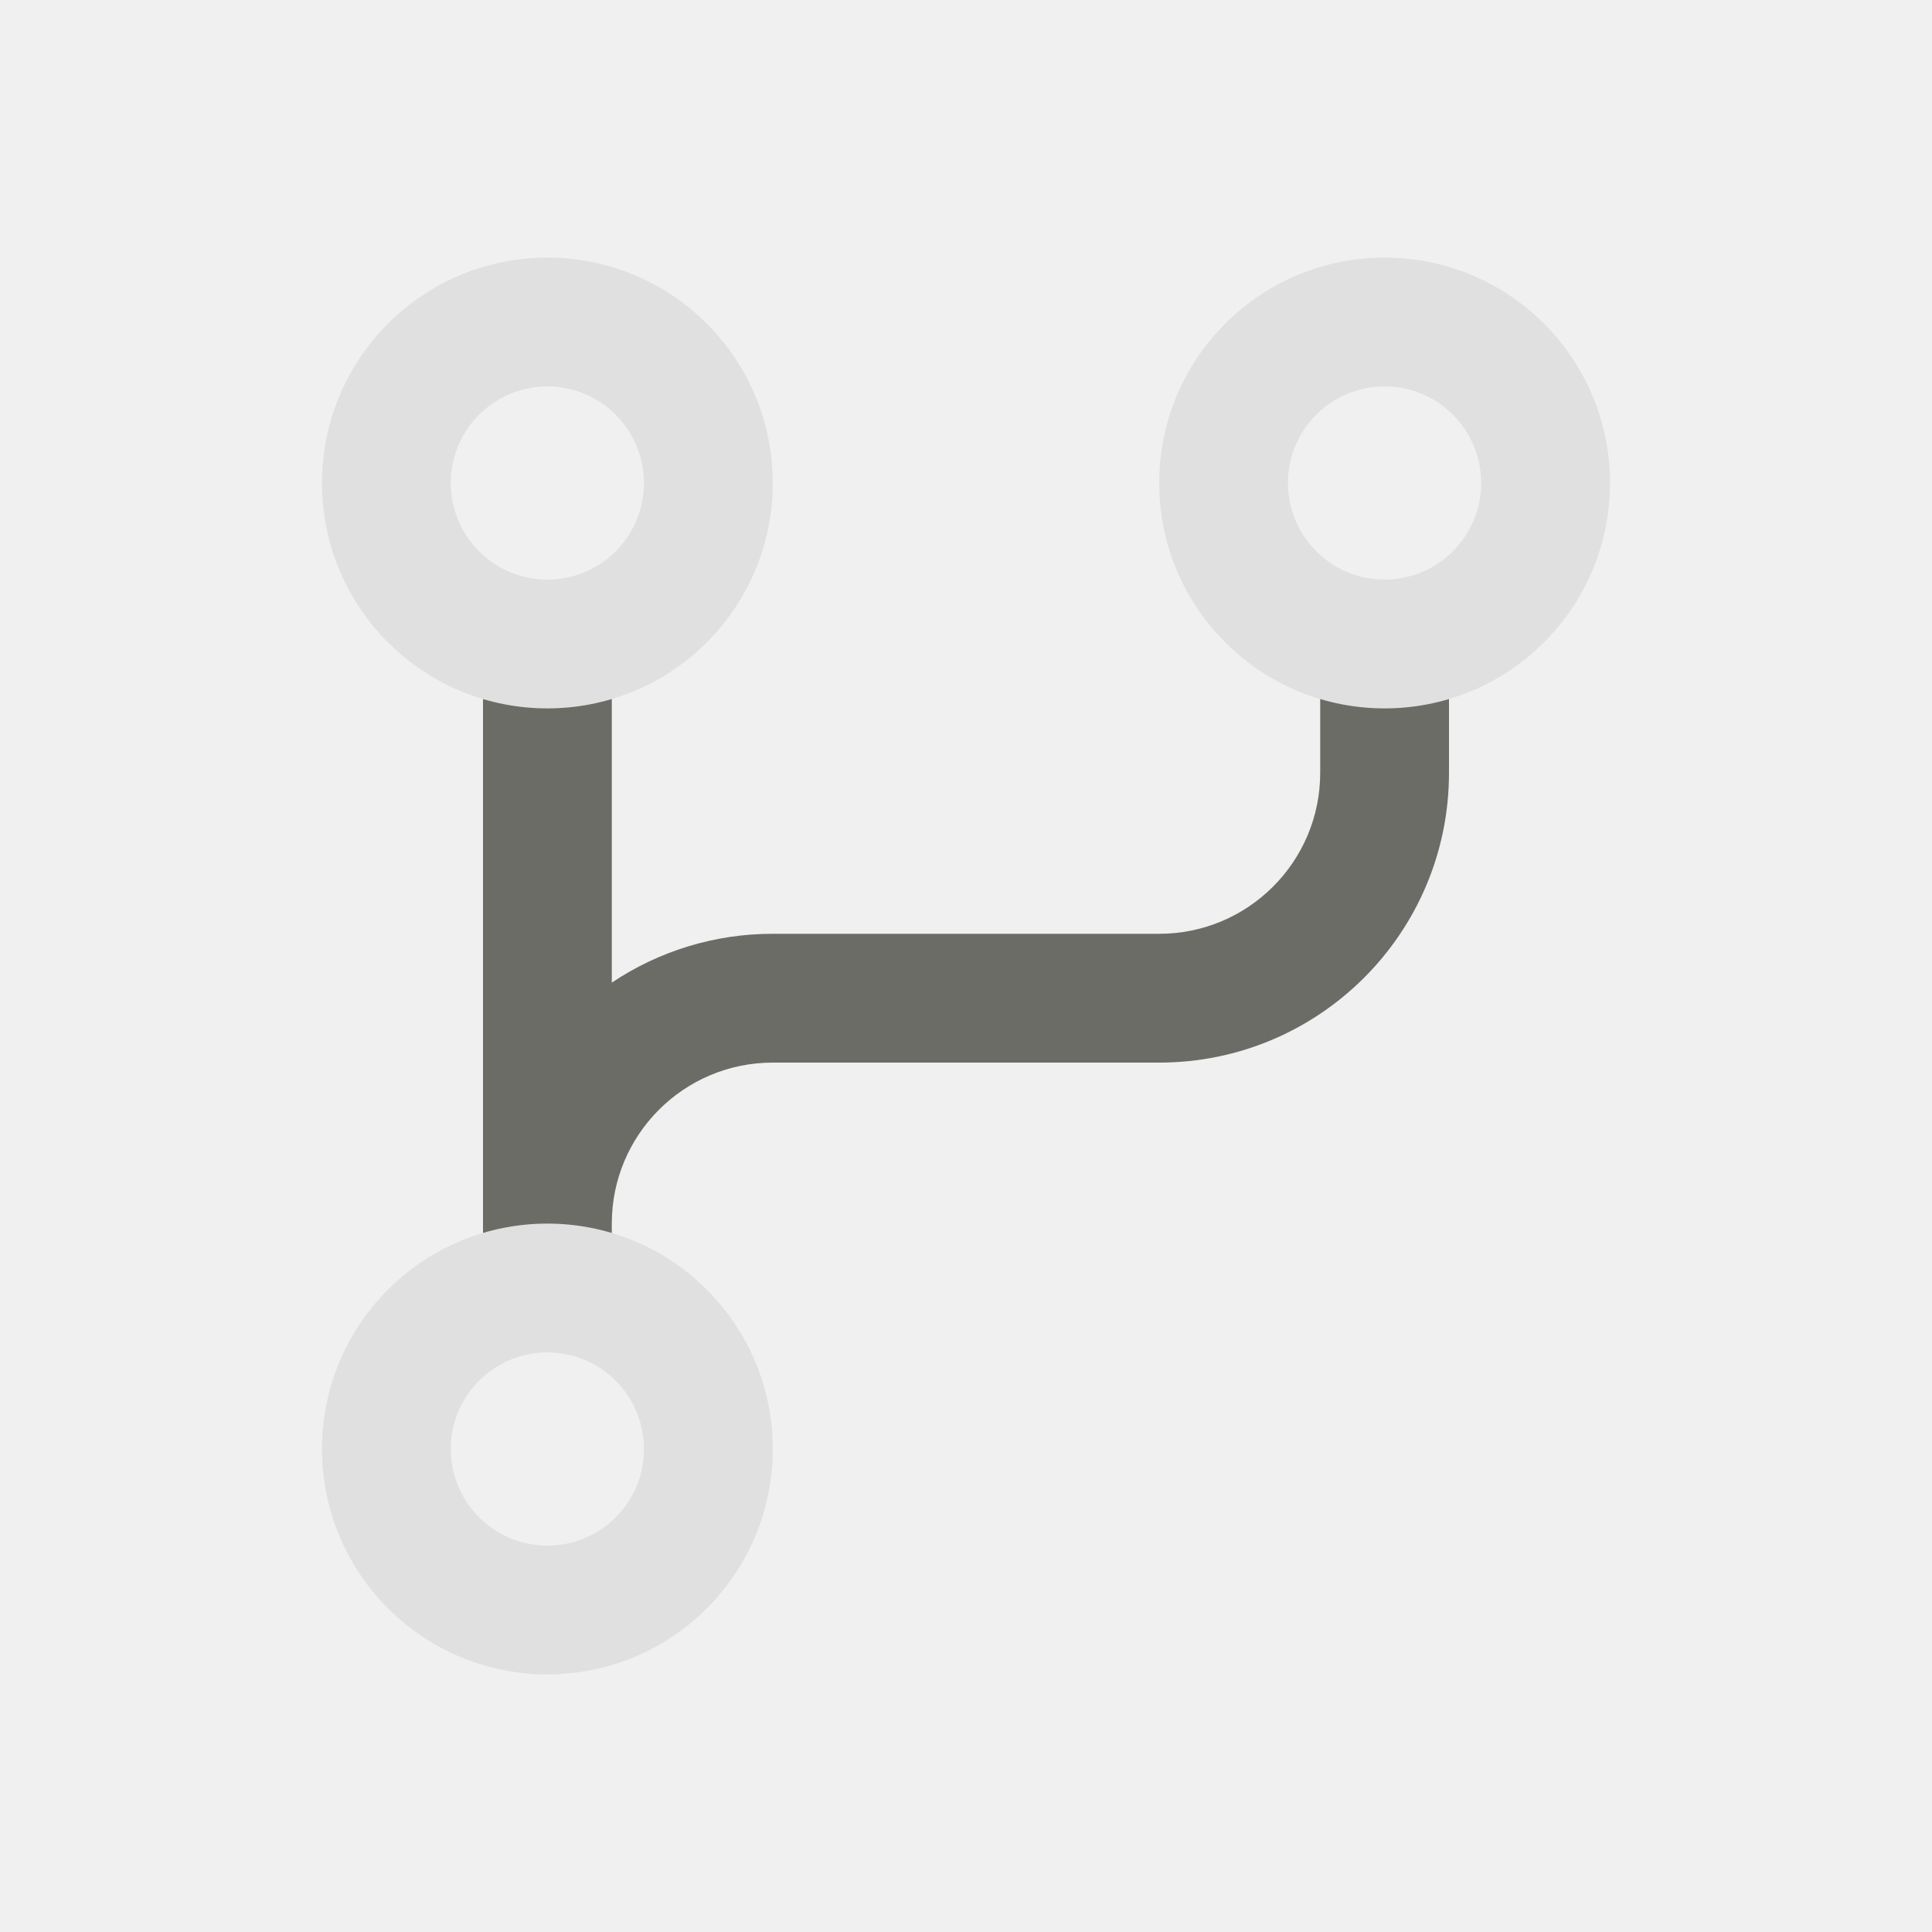
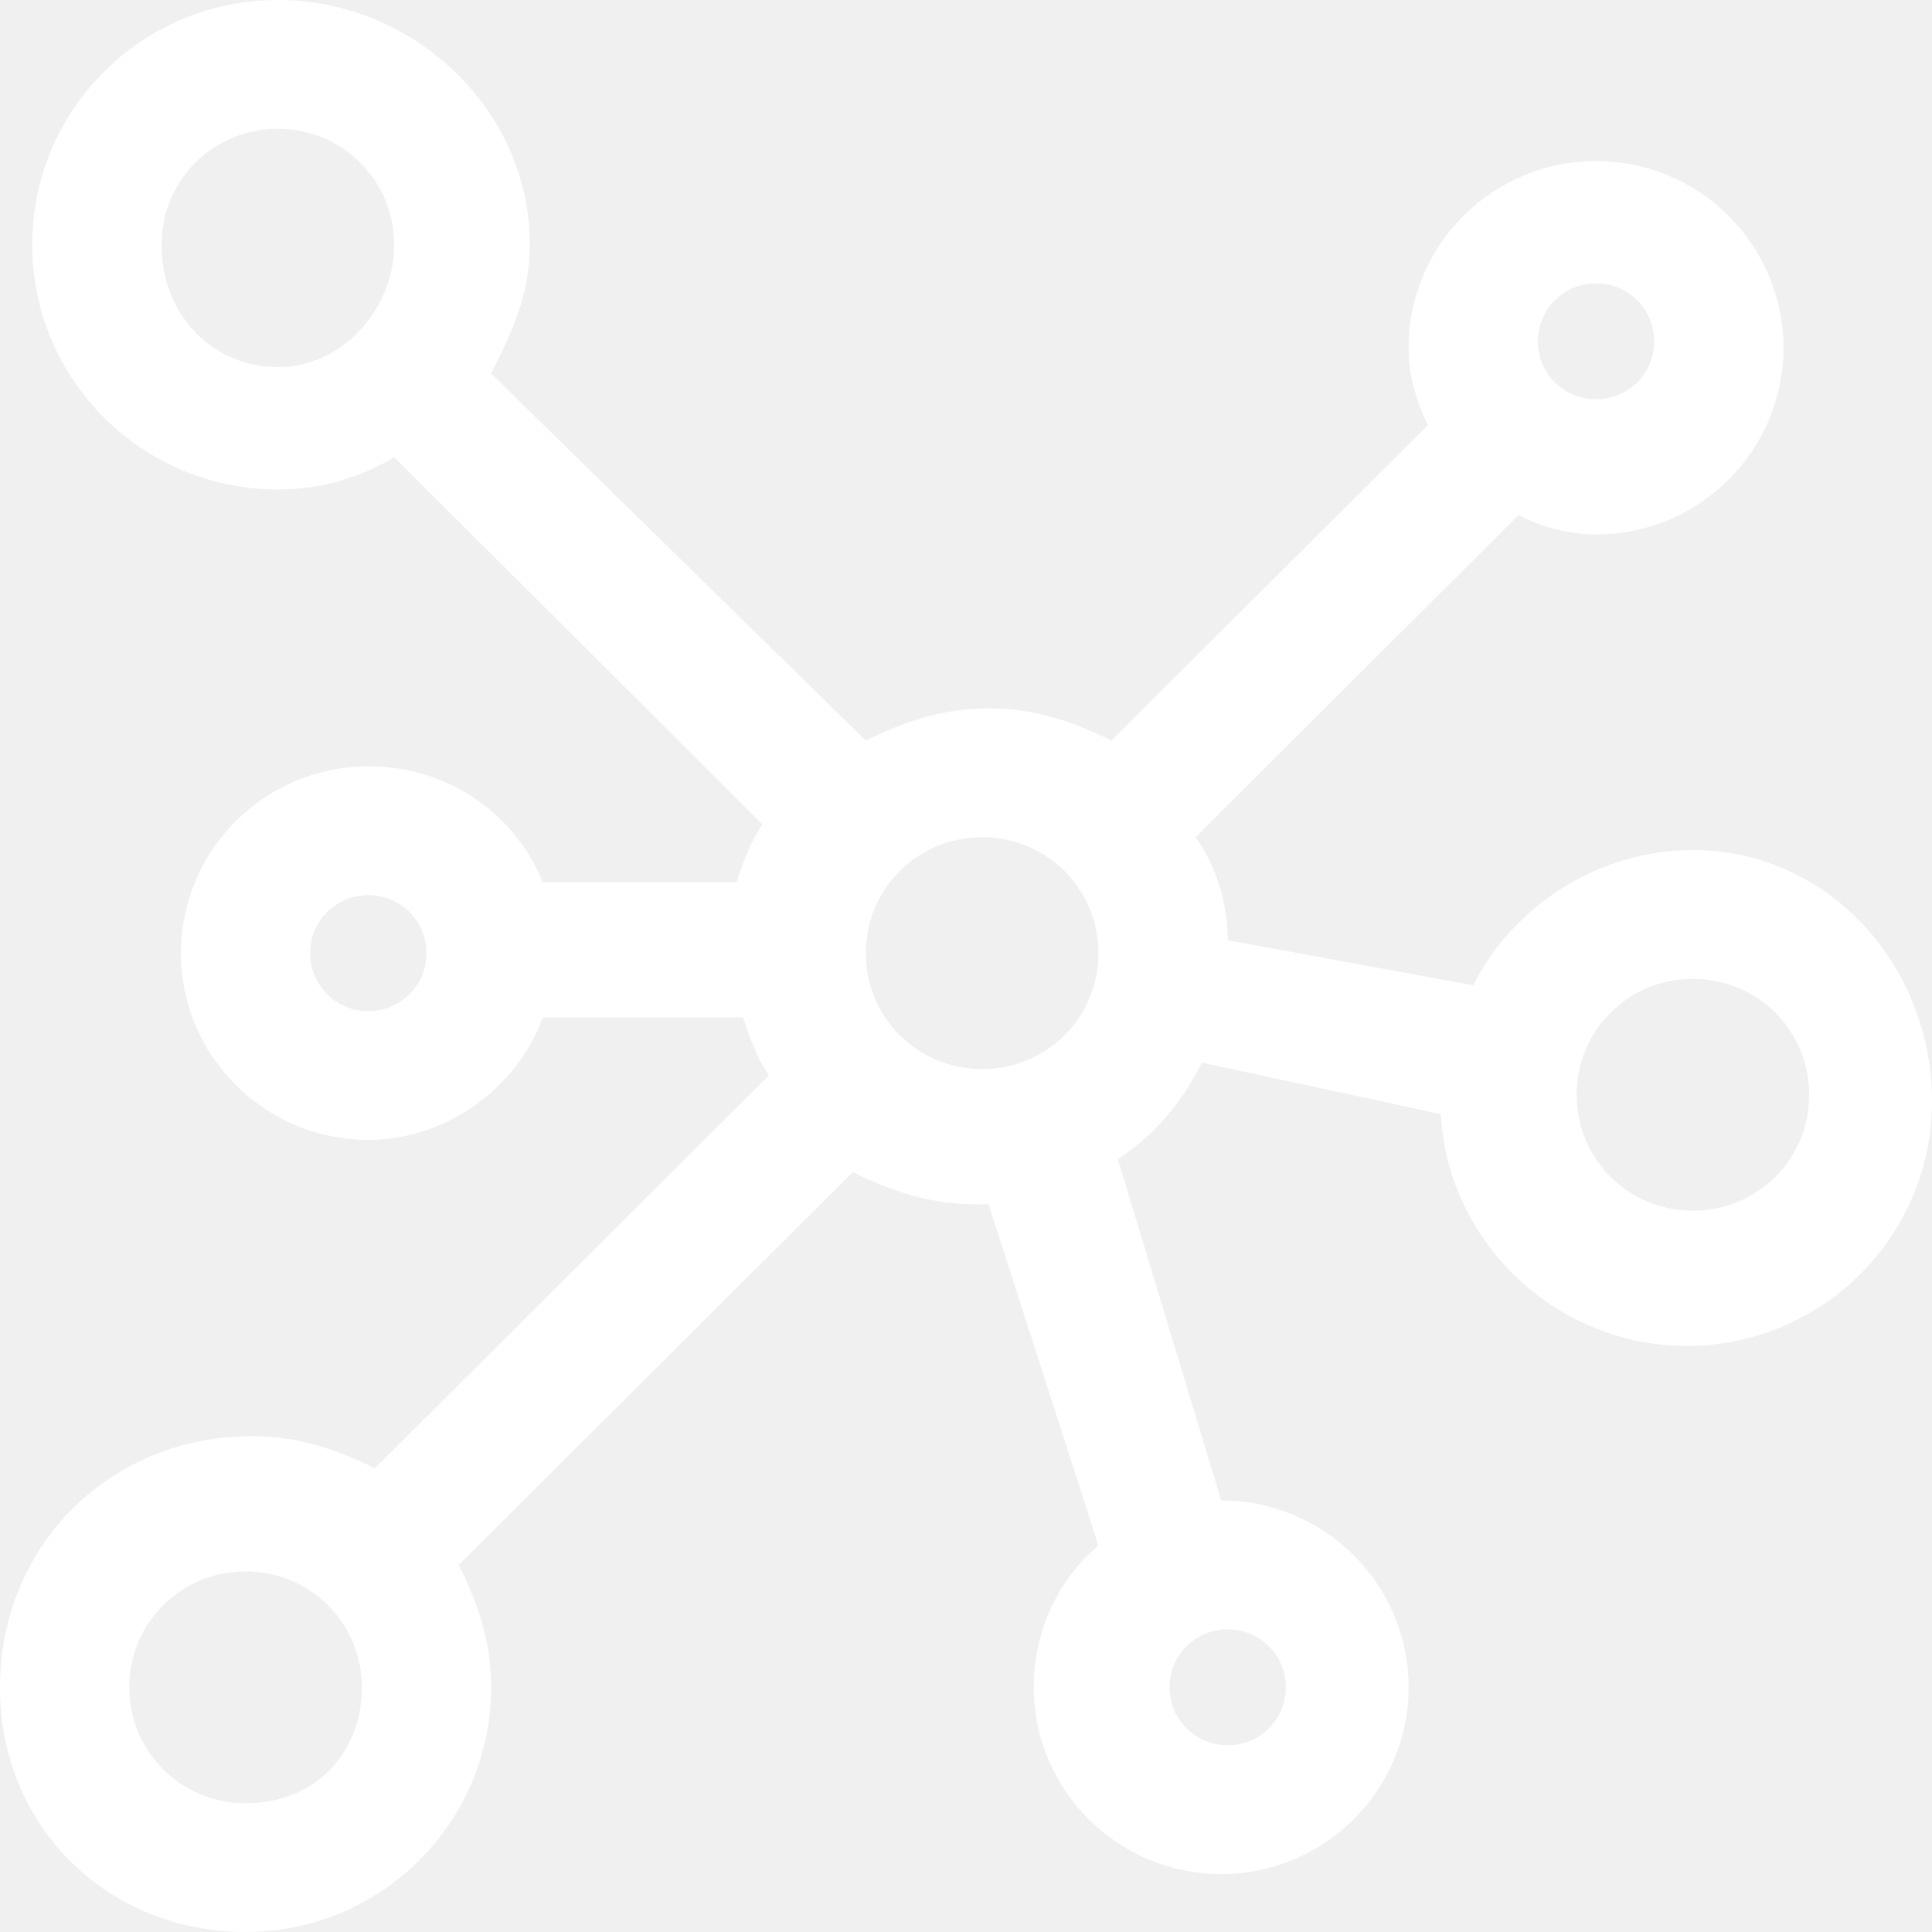
- <svg xmlns="http://www.w3.org/2000/svg" id="icon_node" width="30" height="30" viewBox="0 0 30 30">
-   <g id="code-branch" transform="translate(3 3)">
-     <path id="Path_117930" data-name="Path 117930" d="M6.5,7a1,1,0,0,0-2,0V17a1,1,0,0,0,2,0V16A2.5,2.5,0,0,1,9,13.5h6A4.5,4.5,0,0,0,19.5,9V7a1,1,0,0,0-2,0V9A2.5,2.5,0,0,1,15,11.5H9a4.479,4.479,0,0,0-2.5.758Z" fill="#6c6c67" />
-     <path id="Path_117931" data-name="Path 117931" d="M20.975,6.975a3.5,3.5,0,1,1,0-4.95A3.5,3.5,0,0,1,20.975,6.975ZM17.439,3.439a1.5,1.5,0,1,0,2.121,0A1.5,1.5,0,0,0,17.439,3.439Z" fill="#e0e0e0" fill-rule="evenodd" />
-     <path id="Path_117932" data-name="Path 117932" d="M3.025,6.975a3.5,3.5,0,1,0,0-4.95A3.5,3.5,0,0,0,3.025,6.975ZM4.439,5.561a1.5,1.5,0,1,1,2.121,0A1.5,1.5,0,0,1,4.439,5.561Z" fill="#e0e0e0" fill-rule="evenodd" />
-     <path id="Path_117933" data-name="Path 117933" d="M3.025,21.975a3.5,3.5,0,1,0,0-4.95A3.5,3.5,0,0,0,3.025,21.975Zm1.414-1.414a1.5,1.5,0,1,1,2.121,0A1.5,1.5,0,0,1,4.439,20.561Z" fill="#e0e0e0" fill-rule="evenodd" />
-   </g>
-   <rect id="icon_trim" data-name="icon trim" width="30" height="30" fill="none" />
+ <svg xmlns="http://www.w3.org/2000/svg" width="20" height="20" viewBox="0 0 20 20" fill="none">
+   <path d="M17.525 8.8C16.522 8.8 15.652 9.4 15.251 10.2L12.709 9.733C12.709 9.333 12.575 8.933 12.375 8.667L15.719 5.333C15.987 5.467 16.254 5.533 16.522 5.533C17.592 5.533 18.462 4.667 18.462 3.6C18.462 2.533 17.592 1.667 16.522 1.667C15.451 1.667 14.582 2.533 14.582 3.6C14.582 3.867 14.649 4.133 14.783 4.4L11.505 7.667C11.104 7.467 10.702 7.333 10.234 7.333C9.766 7.333 9.365 7.467 8.963 7.667L5.084 3.867C5.284 3.467 5.485 3.067 5.485 2.533C5.485 1.133 4.281 0 2.876 0C1.472 0 0.334 1.133 0.334 2.533C0.334 3.933 1.472 5.067 2.876 5.067C3.344 5.067 3.746 4.933 4.08 4.733L7.893 8.533C7.759 8.733 7.692 8.933 7.625 9.133H5.619C5.351 8.467 4.682 7.933 3.813 7.933C2.742 7.933 1.873 8.8 1.873 9.867C1.873 10.933 2.742 11.8 3.813 11.8C4.615 11.8 5.351 11.267 5.619 10.533H7.692C7.759 10.733 7.826 10.933 7.96 11.133L3.88 15.2C3.478 15 3.077 14.867 2.609 14.867C1.137 14.867 0 16 0 17.467C0 18.933 1.137 20 2.542 20C3.946 20 5.084 18.867 5.084 17.467C5.084 17 4.95 16.6 4.749 16.2L8.829 12.133C9.231 12.333 9.632 12.467 10.1 12.467H10.234L11.371 16C10.97 16.333 10.702 16.867 10.702 17.467C10.702 18.533 11.572 19.4 12.642 19.4C13.712 19.4 14.582 18.533 14.582 17.467C14.582 16.4 13.712 15.533 12.642 15.533L11.572 12C11.973 11.733 12.241 11.4 12.441 11L14.916 11.533C14.983 12.867 16.12 13.933 17.458 13.933C18.863 13.933 20 12.8 20 11.4C20 10 18.93 8.8 17.525 8.8ZM13.311 17.467C13.311 17.8 13.043 18.067 12.709 18.067C12.375 18.067 12.107 17.8 12.107 17.467C12.107 17.133 12.375 16.867 12.709 16.867C13.043 16.867 13.311 17.133 13.311 17.467ZM16.522 2.933C16.856 2.933 17.124 3.2 17.124 3.533C17.124 3.867 16.856 4.133 16.522 4.133C16.187 4.133 15.92 3.867 15.92 3.533C15.92 3.2 16.187 2.933 16.522 2.933ZM11.371 9.867C11.371 10.533 10.836 11.067 10.167 11.067C9.498 11.067 8.963 10.533 8.963 9.867C8.963 9.2 9.498 8.667 10.167 8.667C10.836 8.667 11.371 9.2 11.371 9.867ZM1.672 2.533C1.672 1.867 2.207 1.333 2.876 1.333C3.545 1.333 4.08 1.867 4.08 2.533C4.08 3.2 3.545 3.8 2.876 3.8C2.207 3.8 1.672 3.267 1.672 2.533ZM3.813 10.467C3.478 10.467 3.211 10.2 3.211 9.867C3.211 9.533 3.478 9.267 3.813 9.267C4.147 9.267 4.415 9.533 4.415 9.867C4.415 10.2 4.147 10.467 3.813 10.467ZM2.542 18.667C1.873 18.667 1.338 18.133 1.338 17.467C1.338 16.8 1.873 16.267 2.542 16.267C3.211 16.267 3.746 16.8 3.746 17.467C3.746 18.133 3.278 18.667 2.542 18.667ZM17.525 12.533C16.856 12.533 16.321 12 16.321 11.333C16.321 10.667 16.856 10.133 17.525 10.133C18.194 10.133 18.729 10.667 18.729 11.333C18.729 12 18.194 12.533 17.525 12.533Z" fill="white" />
</svg>
